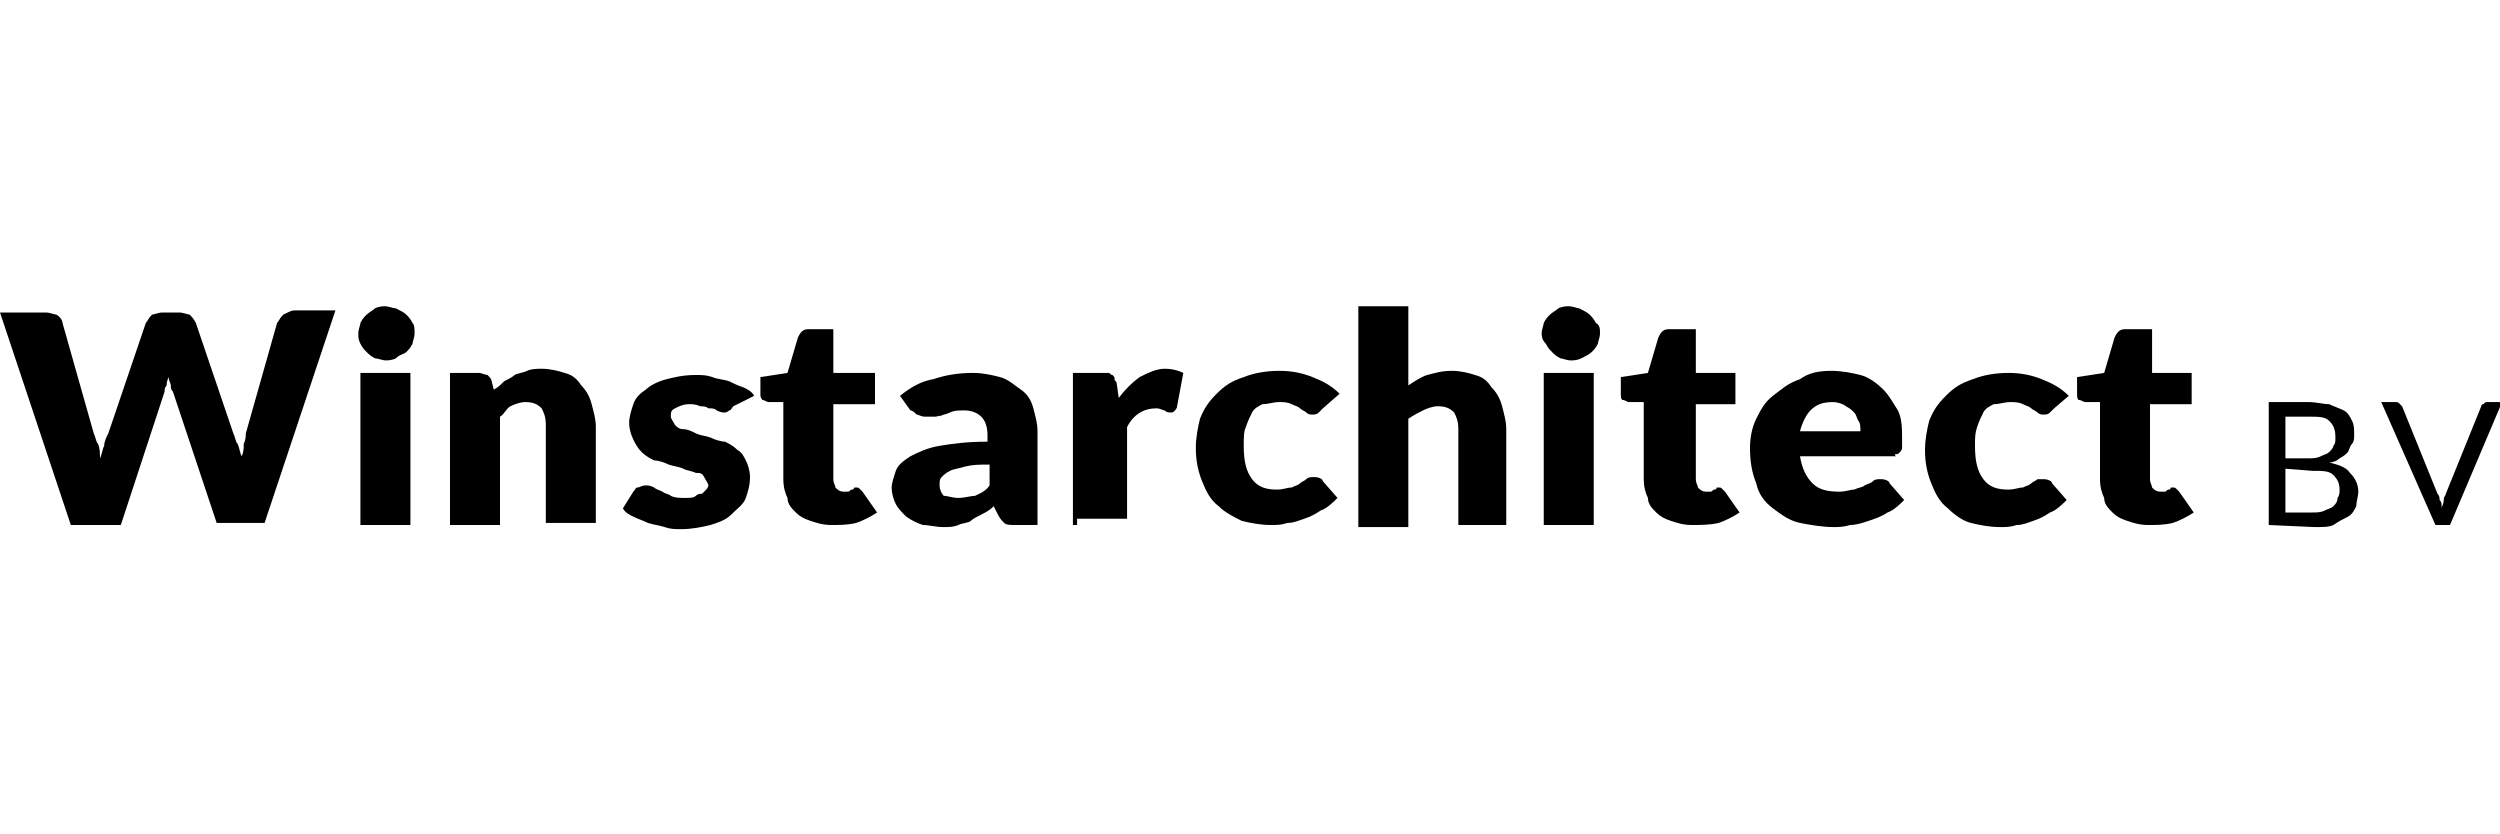
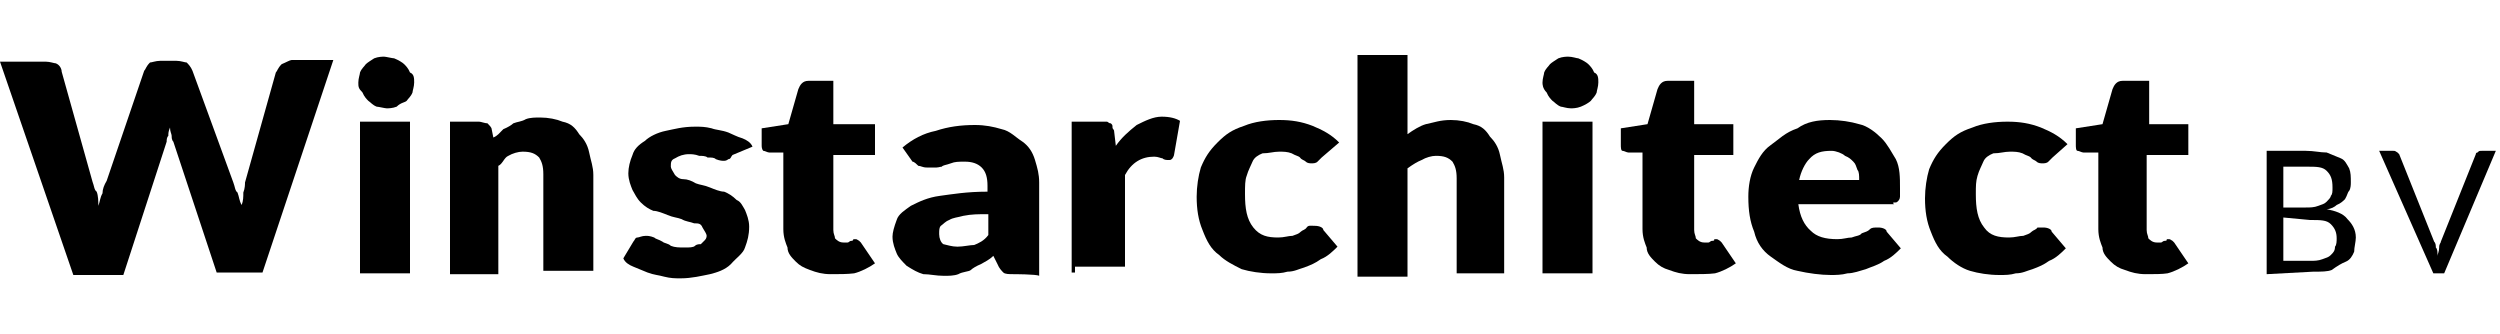
- <svg xmlns="http://www.w3.org/2000/svg" version="1.1" id="Layer_1" x="0px" y="0px" viewBox="0 0 120 40" style="enable-background:new 0 0 120 40;" xml:space="preserve">
+ <svg xmlns="http://www.w3.org/2000/svg" version="1.1" id="Layer_1" x="0px" y="0px" viewBox="0 0 300 40" style="enable-background:new 0 0 300 40;" xml:space="preserve">
  <g>
    <g>
      <g>
-         <path d="M0,15h2.2c0.2,0,0.4,0.1,0.5,0.1C2.9,15.2,3,15.4,3,15.5l1.5,5.3c0.1,0.2,0.1,0.4,0.2,0.5c0.1,0.2,0.1,0.5,0.1,0.7     c0.1-0.2,0.1-0.4,0.2-0.6C5,21.2,5.1,21,5.2,20.8L7,15.5c0.1-0.1,0.1-0.2,0.3-0.4C7.4,15.1,7.6,15,7.8,15h0.8     c0.2,0,0.4,0.1,0.5,0.1c0.1,0.1,0.2,0.2,0.3,0.4l1.8,5.3c0.1,0.2,0.1,0.4,0.2,0.5c0.1,0.2,0.1,0.4,0.2,0.6     c0.1-0.2,0.1-0.4,0.1-0.6c0.1-0.2,0.1-0.4,0.1-0.5l1.5-5.3c0.1-0.1,0.1-0.2,0.3-0.4c0.2-0.1,0.4-0.2,0.5-0.2h2l-3.4,10.2h-2.3     l-2.1-6.3c-0.1-0.1-0.1-0.2-0.1-0.3s-0.1-0.2-0.1-0.4C8,18.3,8,18.4,8,18.5c-0.1,0.1-0.1,0.2-0.1,0.3l-2.1,6.4H3.4L0,15z" />
-         <path d="M19.9,16c0,0.2-0.1,0.4-0.1,0.5c-0.1,0.2-0.2,0.3-0.3,0.4C19.4,17,19.2,17,19,17.2c-0.2,0.1-0.4,0.1-0.5,0.1     s-0.4-0.1-0.5-0.1c-0.2-0.1-0.3-0.2-0.4-0.3c-0.1-0.1-0.2-0.2-0.3-0.4c-0.1-0.2-0.1-0.3-0.1-0.5c0-0.2,0.1-0.4,0.1-0.5     c0.1-0.2,0.2-0.3,0.3-0.4s0.3-0.2,0.4-0.3c0.2-0.1,0.4-0.1,0.5-0.1s0.4,0.1,0.5,0.1c0.2,0.1,0.4,0.2,0.5,0.3s0.2,0.2,0.3,0.4     C19.9,15.6,19.9,15.8,19.9,16z M19.7,17.9v7.3h-2.4v-7.3H19.7z" />
-         <path d="M21.6,25.2v-7.3H23c0.1,0,0.3,0.1,0.4,0.1c0.1,0.1,0.2,0.2,0.2,0.3l0.1,0.4c0.2-0.1,0.3-0.2,0.5-0.4     c0.2-0.1,0.4-0.2,0.5-0.3c0.2-0.1,0.4-0.1,0.6-0.2c0.2-0.1,0.5-0.1,0.7-0.1c0.4,0,0.8,0.1,1.1,0.2c0.4,0.1,0.6,0.3,0.8,0.6     c0.2,0.2,0.4,0.5,0.5,0.9c0.1,0.4,0.2,0.7,0.2,1.1v4.6h-2.4v-4.7c0-0.4-0.1-0.6-0.2-0.8c-0.2-0.2-0.4-0.3-0.8-0.3     c-0.2,0-0.5,0.1-0.7,0.2S24.2,19.9,24,20v5.2H21.6z" />
-         <path d="M35.2,19.5c-0.1,0.1-0.1,0.2-0.2,0.2c-0.1,0.1-0.2,0.1-0.2,0.1c-0.1,0-0.2,0-0.4-0.1c-0.1-0.1-0.2-0.1-0.4-0.1     c-0.1-0.1-0.3-0.1-0.4-0.1c-0.2-0.1-0.4-0.1-0.5-0.1c-0.3,0-0.5,0.1-0.7,0.2c-0.2,0.1-0.2,0.2-0.2,0.4c0,0.1,0.1,0.2,0.2,0.4     c0.1,0.1,0.2,0.2,0.4,0.2s0.4,0.1,0.6,0.2c0.2,0.1,0.4,0.1,0.7,0.2c0.2,0.1,0.5,0.2,0.7,0.2c0.2,0.1,0.4,0.2,0.6,0.4     c0.2,0.1,0.3,0.3,0.4,0.5c0.1,0.2,0.2,0.5,0.2,0.8c0,0.4-0.1,0.7-0.2,1c-0.1,0.3-0.4,0.5-0.7,0.8s-0.7,0.4-1,0.5     c-0.4,0.1-0.9,0.2-1.4,0.2c-0.3,0-0.5,0-0.8-0.1c-0.3-0.1-0.5-0.1-0.8-0.2c-0.2-0.1-0.5-0.2-0.7-0.3c-0.2-0.1-0.4-0.2-0.5-0.4     l0.5-0.8c0.1-0.1,0.1-0.2,0.2-0.2s0.2-0.1,0.4-0.1c0.1,0,0.2,0,0.4,0.1c0.1,0.1,0.2,0.1,0.4,0.2c0.1,0.1,0.3,0.1,0.4,0.2     c0.2,0.1,0.4,0.1,0.7,0.1c0.2,0,0.4,0,0.5-0.1s0.2-0.1,0.3-0.1c0.1-0.1,0.1-0.1,0.2-0.2c0.1-0.1,0.1-0.2,0.1-0.2     c0-0.1-0.1-0.2-0.2-0.4s-0.2-0.2-0.4-0.2c-0.2-0.1-0.4-0.1-0.6-0.2s-0.4-0.1-0.7-0.2c-0.2-0.1-0.5-0.2-0.7-0.2     c-0.2-0.1-0.4-0.2-0.6-0.4c-0.2-0.2-0.3-0.4-0.4-0.6s-0.2-0.5-0.2-0.8s0.1-0.6,0.2-0.9s0.3-0.5,0.6-0.7c0.2-0.2,0.6-0.4,1-0.5     c0.4-0.1,0.8-0.2,1.4-0.2c0.3,0,0.5,0,0.8,0.1c0.2,0.1,0.5,0.1,0.8,0.2c0.2,0.1,0.4,0.2,0.7,0.3c0.2,0.1,0.4,0.2,0.5,0.4     L35.2,19.5z" />
-         <path d="M39.9,25.2c-0.4,0-0.7-0.1-1-0.2c-0.3-0.1-0.5-0.2-0.7-0.4c-0.2-0.2-0.4-0.4-0.4-0.7c-0.1-0.2-0.2-0.5-0.2-0.9v-3.7h-0.7     c-0.1,0-0.2-0.1-0.3-0.1c-0.1-0.1-0.1-0.2-0.1-0.3v-0.8l1.3-0.2l0.5-1.7c0.1-0.2,0.2-0.4,0.5-0.4H40v2.1H42v1.5H40V23     c0,0.2,0.1,0.3,0.1,0.4c0.1,0.1,0.2,0.2,0.4,0.2c0.1,0,0.2,0,0.2,0c0.1,0,0.1-0.1,0.2-0.1c0.1,0,0.1-0.1,0.1-0.1     c0.1,0,0.1,0,0.1,0c0.1,0,0.1,0,0.2,0.1c0.1,0.1,0.1,0.1,0.1,0.1l0.7,1c-0.3,0.2-0.7,0.4-1,0.5C40.7,25.2,40.3,25.2,39.9,25.2z" />
-         <path d="M48.7,25.2c-0.2,0-0.4,0-0.5-0.1c-0.1-0.1-0.2-0.2-0.3-0.4l-0.2-0.4c-0.2,0.2-0.4,0.3-0.6,0.4c-0.2,0.1-0.4,0.2-0.5,0.3     s-0.4,0.1-0.6,0.2c-0.2,0.1-0.5,0.1-0.7,0.1c-0.4,0-0.7-0.1-1-0.1c-0.3-0.1-0.5-0.2-0.8-0.4c-0.2-0.2-0.4-0.4-0.5-0.6     c-0.1-0.2-0.2-0.5-0.2-0.8c0-0.2,0.1-0.5,0.2-0.8c0.1-0.3,0.4-0.5,0.7-0.7c0.4-0.2,0.8-0.4,1.4-0.5c0.6-0.1,1.3-0.2,2.3-0.2v-0.3     c0-0.4-0.1-0.7-0.3-0.9c-0.2-0.2-0.5-0.3-0.8-0.3c-0.3,0-0.5,0-0.7,0.1c-0.2,0.1-0.4,0.1-0.5,0.2C45.2,19.9,45,20,44.9,20     C44.7,20,44.5,20,44.4,20c-0.2,0-0.3-0.1-0.4-0.1c-0.1-0.1-0.2-0.2-0.3-0.2L43.2,19c0.5-0.4,1-0.7,1.6-0.8     c0.6-0.2,1.2-0.3,1.9-0.3c0.5,0,0.9,0.1,1.3,0.2c0.4,0.1,0.7,0.4,1,0.6s0.5,0.5,0.6,0.9c0.1,0.4,0.2,0.7,0.2,1.1v4.5     C49.8,25.2,48.7,25.2,48.7,25.2z M46,23.9c0.3,0,0.6-0.1,0.8-0.1c0.2-0.1,0.5-0.2,0.7-0.5v-1c-0.5,0-0.8,0-1.2,0.1     c-0.3,0.1-0.5,0.1-0.7,0.2c-0.2,0.1-0.3,0.2-0.4,0.3c-0.1,0.1-0.1,0.2-0.1,0.4c0,0.2,0.1,0.4,0.2,0.5     C45.5,23.8,45.7,23.9,46,23.9z" />
-         <path d="M51.5,25.2v-7.3h1.4c0.1,0,0.2,0,0.3,0s0.1,0.1,0.2,0.1c0.1,0.1,0.1,0.1,0.1,0.2c0,0.1,0.1,0.1,0.1,0.2l0.1,0.7     c0.3-0.4,0.6-0.7,1-1c0.4-0.2,0.8-0.4,1.2-0.4c0.4,0,0.7,0.1,0.9,0.2l-0.3,1.6c0,0.1-0.1,0.2-0.1,0.2c-0.1,0.1-0.1,0.1-0.2,0.1     c-0.1,0-0.2,0-0.3-0.1c-0.1,0-0.2-0.1-0.4-0.1c-0.6,0-1.1,0.3-1.4,0.9v4.4h-2.4V25.2z" />
-         <path d="M63.5,19.6c-0.1,0.1-0.1,0.1-0.2,0.2c-0.1,0.1-0.2,0.1-0.3,0.1c-0.1,0-0.2,0-0.3-0.1c-0.1-0.1-0.2-0.1-0.3-0.2     c-0.1-0.1-0.2-0.1-0.4-0.2c-0.2-0.1-0.4-0.1-0.6-0.1c-0.3,0-0.5,0.1-0.8,0.1c-0.2,0.1-0.4,0.2-0.5,0.4c-0.1,0.2-0.2,0.4-0.3,0.7     c-0.1,0.2-0.1,0.5-0.1,0.9c0,0.7,0.1,1.2,0.4,1.6c0.3,0.4,0.7,0.5,1.2,0.5c0.3,0,0.5-0.1,0.7-0.1c0.2-0.1,0.3-0.1,0.4-0.2     c0.1-0.1,0.2-0.1,0.3-0.2c0.1-0.1,0.2-0.1,0.4-0.1c0.2,0,0.4,0.1,0.4,0.2l0.7,0.8c-0.2,0.2-0.5,0.5-0.8,0.6     c-0.3,0.2-0.5,0.3-0.8,0.4c-0.3,0.1-0.5,0.2-0.8,0.2c-0.3,0.1-0.5,0.1-0.8,0.1c-0.5,0-1-0.1-1.4-0.2c-0.4-0.2-0.8-0.4-1.1-0.7     c-0.4-0.3-0.6-0.7-0.8-1.2c-0.2-0.5-0.3-1-0.3-1.6c0-0.5,0.1-1,0.2-1.4c0.2-0.5,0.4-0.8,0.8-1.2c0.4-0.4,0.7-0.6,1.3-0.8     c0.5-0.2,1.1-0.3,1.7-0.3c0.6,0,1.1,0.1,1.6,0.3c0.5,0.2,0.9,0.4,1.3,0.8L63.5,19.6z" />
-         <path d="M65.2,25.2V14.7h2.4v3.8c0.3-0.2,0.6-0.4,0.9-0.5c0.4-0.1,0.7-0.2,1.2-0.2c0.4,0,0.8,0.1,1.1,0.2     c0.4,0.1,0.6,0.3,0.8,0.6c0.2,0.2,0.4,0.5,0.5,0.9c0.1,0.4,0.2,0.7,0.2,1.1v4.6H70v-4.6c0-0.4-0.1-0.6-0.2-0.8     c-0.2-0.2-0.4-0.3-0.8-0.3c-0.2,0-0.5,0.1-0.7,0.2s-0.4,0.2-0.7,0.4v5.2H65.2z" />
-         <path d="M76.8,16c0,0.2-0.1,0.4-0.1,0.5c-0.1,0.2-0.2,0.3-0.3,0.4c-0.1,0.1-0.3,0.2-0.5,0.3c-0.2,0.1-0.4,0.1-0.5,0.1     c-0.2,0-0.4-0.1-0.5-0.1c-0.2-0.1-0.3-0.2-0.4-0.3c-0.1-0.1-0.2-0.2-0.3-0.4C74,16.3,74,16.1,74,16c0-0.2,0.1-0.4,0.1-0.5     c0.1-0.2,0.2-0.3,0.3-0.4s0.3-0.2,0.4-0.3c0.2-0.1,0.4-0.1,0.5-0.1c0.2,0,0.4,0.1,0.5,0.1c0.2,0.1,0.4,0.2,0.5,0.3     c0.1,0.1,0.2,0.2,0.3,0.4C76.8,15.6,76.8,15.8,76.8,16z M76.5,17.9v7.3h-2.4v-7.3H76.5z" />
-         <path d="M81.2,25.2c-0.4,0-0.7-0.1-1-0.2c-0.3-0.1-0.5-0.2-0.7-0.4c-0.2-0.2-0.4-0.4-0.4-0.7c-0.1-0.2-0.2-0.5-0.2-0.9v-3.7h-0.7     c-0.1,0-0.2-0.1-0.3-0.1s-0.1-0.2-0.1-0.3v-0.8l1.3-0.2l0.5-1.7c0.1-0.2,0.2-0.4,0.5-0.4h1.3v2.1h1.9v1.5h-1.9V23     c0,0.2,0.1,0.3,0.1,0.4c0.1,0.1,0.2,0.2,0.4,0.2c0.1,0,0.2,0,0.2,0c0.1,0,0.1-0.1,0.2-0.1s0.1-0.1,0.1-0.1c0.1,0,0.1,0,0.1,0     c0.1,0,0.1,0,0.2,0.1s0.1,0.1,0.1,0.1l0.7,1c-0.3,0.2-0.7,0.4-1,0.5C82.1,25.2,81.6,25.2,81.2,25.2z" />
-         <path d="M87.9,17.8c0.5,0,1,0.1,1.4,0.2c0.4,0.1,0.8,0.4,1.1,0.7s0.5,0.7,0.7,1c0.2,0.4,0.2,0.9,0.2,1.4c0,0.2,0,0.3,0,0.4     s-0.1,0.2-0.1,0.2c-0.1,0.1-0.1,0.1-0.2,0.1S91,21.9,91,21.9h-4.6c0.1,0.6,0.3,1,0.6,1.3c0.3,0.3,0.7,0.4,1.3,0.4     c0.3,0,0.5-0.1,0.7-0.1c0.2-0.1,0.4-0.1,0.5-0.2c0.2-0.1,0.3-0.1,0.4-0.2c0.1-0.1,0.2-0.1,0.4-0.1s0.4,0.1,0.4,0.2l0.7,0.8     c-0.2,0.2-0.5,0.5-0.8,0.6c-0.3,0.2-0.6,0.3-0.9,0.4c-0.3,0.1-0.6,0.2-0.9,0.2c-0.3,0.1-0.6,0.1-0.8,0.1c-0.5,0-1.1-0.1-1.6-0.2     s-0.9-0.4-1.3-0.7c-0.4-0.3-0.7-0.7-0.8-1.2c-0.2-0.5-0.3-1-0.3-1.7c0-0.5,0.1-1,0.3-1.4c0.2-0.4,0.4-0.8,0.8-1.1     c0.4-0.3,0.7-0.6,1.3-0.8C86.8,17.9,87.3,17.8,87.9,17.8z M88,19.3c-0.5,0-0.8,0.1-1.1,0.4c-0.2,0.2-0.4,0.6-0.5,1h2.9     c0-0.2,0-0.4-0.1-0.5c-0.1-0.2-0.1-0.3-0.2-0.4c-0.1-0.1-0.2-0.2-0.4-0.3C88.5,19.4,88.2,19.3,88,19.3z" />
-         <path d="M98.6,19.6c-0.1,0.1-0.1,0.1-0.2,0.2c-0.1,0.1-0.2,0.1-0.3,0.1c-0.1,0-0.2,0-0.3-0.1c-0.1-0.1-0.2-0.1-0.3-0.2     c-0.1-0.1-0.2-0.1-0.4-0.2c-0.2-0.1-0.4-0.1-0.6-0.1c-0.3,0-0.5,0.1-0.8,0.1c-0.2,0.1-0.4,0.2-0.5,0.4c-0.1,0.2-0.2,0.4-0.3,0.7     s-0.1,0.5-0.1,0.9c0,0.7,0.1,1.2,0.4,1.6c0.3,0.4,0.7,0.5,1.2,0.5c0.3,0,0.5-0.1,0.7-0.1c0.2-0.1,0.3-0.1,0.4-0.2     c0.1-0.1,0.2-0.1,0.3-0.2C97.9,23,98,23,98.1,23c0.2,0,0.4,0.1,0.4,0.2l0.7,0.8c-0.2,0.2-0.5,0.5-0.8,0.6     c-0.3,0.2-0.5,0.3-0.8,0.4c-0.3,0.1-0.5,0.2-0.8,0.2c-0.3,0.1-0.5,0.1-0.8,0.1c-0.5,0-1-0.1-1.4-0.2s-0.8-0.4-1.1-0.7     c-0.4-0.3-0.6-0.7-0.8-1.2c-0.2-0.5-0.3-1-0.3-1.6c0-0.5,0.1-1,0.2-1.4c0.2-0.5,0.4-0.8,0.8-1.2s0.7-0.6,1.3-0.8     c0.5-0.2,1.1-0.3,1.7-0.3c0.6,0,1.1,0.1,1.6,0.3s0.9,0.4,1.3,0.8L98.6,19.6z" />
-         <path d="M103.1,25.2c-0.4,0-0.7-0.1-1-0.2s-0.5-0.2-0.7-0.4c-0.2-0.2-0.4-0.4-0.4-0.7c-0.1-0.2-0.2-0.5-0.2-0.9v-3.7h-0.7     c-0.1,0-0.2-0.1-0.3-0.1s-0.1-0.2-0.1-0.3v-0.8l1.3-0.2l0.5-1.7c0.1-0.2,0.2-0.4,0.5-0.4h1.3v2.1h1.9v1.5h-2V23     c0,0.2,0.1,0.3,0.1,0.4c0.1,0.1,0.2,0.2,0.4,0.2c0.1,0,0.2,0,0.2,0c0.1,0,0.1-0.1,0.2-0.1s0.1-0.1,0.1-0.1c0.1,0,0.1,0,0.1,0     c0.1,0,0.1,0,0.2,0.1s0.1,0.1,0.1,0.1l0.7,1c-0.3,0.2-0.7,0.4-1,0.5C103.9,25.2,103.5,25.2,103.1,25.2z" />
+         <path d="M0,7.4h5.5c0.5,0,1,0.2,1.2,0.2c0.5,0.2,0.7,0.7,0.7,1l3.7,13.2c0.2,0.5,0.2,1,0.5,1.2c0.2,0.5,0.2,1.2,0.2,1.7     c0.2-0.5,0.2-1,0.5-1.5c0-0.5,0.2-1,0.5-1.5l4.5-13.2c0.2-0.2,0.2-0.5,0.7-1c0.2,0,0.7-0.2,1.2-0.2h2c0.5,0,1,0.2,1.2,0.2     c0.2,0.2,0.5,0.5,0.7,1L28,21.9c0.2,0.5,0.2,1,0.5,1.2c0.2,0.5,0.2,1,0.5,1.5c0.2-0.5,0.2-1,0.2-1.5c0.2-0.5,0.2-1,0.2-1.2     l3.7-13.2c0.2-0.2,0.2-0.5,0.7-1c0.5-0.2,1-0.5,1.2-0.5h5l-8.5,25.5H26l-5.2-15.7c-0.2-0.2-0.2-0.5-0.2-0.7c0-0.2-0.2-0.5-0.2-1     c-0.2,0.5-0.2,0.7-0.2,1c-0.2,0.2-0.2,0.5-0.2,0.7l-5.2,16h-6L0,7.4z" />
+         <path d="M49.7,9.9c0,0.5-0.2,1-0.2,1.2c-0.2,0.5-0.5,0.7-0.7,1c-0.2,0.2-0.7,0.2-1.2,0.7c-0.5,0.2-1,0.2-1.2,0.2     c-0.2,0-1-0.2-1.2-0.2c-0.5-0.2-0.7-0.5-1-0.7c-0.2-0.2-0.5-0.5-0.7-1C43,10.6,43,10.4,43,9.9c0-0.5,0.2-1,0.2-1.2     c0.2-0.5,0.5-0.7,0.7-1c0.2-0.2,0.7-0.5,1-0.7c0.5-0.2,1-0.2,1.2-0.2c0.2,0,1,0.2,1.2,0.2c0.5,0.2,1,0.5,1.2,0.7     c0.2,0.2,0.5,0.5,0.7,1C49.7,8.9,49.7,9.4,49.7,9.9z M49.2,14.6v18.2h-6V14.6C43.2,14.6,49.2,14.6,49.2,14.6z" />
+         <path d="M54,32.9V14.6h3.5c0.2,0,0.7,0.2,1,0.2c0.2,0.2,0.5,0.5,0.5,0.7l0.2,1c0.5-0.2,0.7-0.5,1.2-1c0.5-0.2,1-0.5,1.2-0.7     c0.5-0.2,1-0.2,1.5-0.5c0.5-0.2,1.2-0.2,1.7-0.2c1,0,2,0.2,2.7,0.5c1,0.2,1.5,0.7,2,1.5c0.5,0.5,1,1.2,1.2,2.2s0.5,1.7,0.5,2.7     v11.5h-6V20.9c0-1-0.2-1.5-0.5-2c-0.5-0.5-1-0.7-2-0.7c-0.5,0-1.2,0.2-1.7,0.5c-0.5,0.2-0.7,1-1.2,1.2v13H54z" />
+         <path d="M87.9,18.6c-0.2,0.2-0.2,0.5-0.5,0.5c-0.2,0.2-0.5,0.2-0.5,0.2c-0.2,0-0.5,0-1-0.2c-0.2-0.2-0.5-0.2-1-0.2     c-0.2-0.2-0.7-0.2-1-0.2c-0.5-0.2-1-0.2-1.2-0.2c-0.7,0-1.2,0.2-1.7,0.5c-0.5,0.2-0.5,0.5-0.5,1c0,0.2,0.2,0.5,0.5,1     c0.2,0.2,0.5,0.5,1,0.5c0.5,0,1,0.2,1.5,0.5c0.5,0.2,1,0.2,1.7,0.5c0.5,0.2,1.2,0.5,1.7,0.5c0.5,0.2,1,0.5,1.5,1     c0.5,0.2,0.7,0.7,1,1.2c0.2,0.5,0.5,1.2,0.5,2c0,1-0.2,1.7-0.5,2.5c-0.2,0.7-1,1.2-1.7,2c-0.7,0.7-1.7,1-2.5,1.2     c-1,0.2-2.2,0.5-3.5,0.5c-0.7,0-1.2,0-2-0.2c-0.7-0.2-1.2-0.2-2-0.5c-0.5-0.2-1.2-0.5-1.7-0.7c-0.5-0.2-1-0.5-1.2-1l1.2-2     c0.2-0.2,0.2-0.5,0.5-0.5c0.2,0,0.5-0.2,1-0.2c0.2,0,0.5,0,1,0.2c0.2,0.2,0.5,0.2,1,0.5c0.2,0.2,0.7,0.2,1,0.5     c0.5,0.2,1,0.2,1.7,0.2c0.5,0,1,0,1.2-0.2c0.2-0.2,0.5-0.2,0.7-0.2c0.2-0.2,0.2-0.2,0.5-0.5c0.2-0.2,0.2-0.5,0.2-0.5     c0-0.2-0.2-0.5-0.5-1c-0.2-0.5-0.5-0.5-1-0.5c-0.5-0.2-1-0.2-1.5-0.5c-0.5-0.2-1-0.2-1.7-0.5c-0.5-0.2-1.2-0.5-1.7-0.5     c-0.5-0.2-1-0.5-1.5-1c-0.5-0.5-0.7-1-1-1.5c-0.2-0.5-0.5-1.2-0.5-2c0-0.7,0.2-1.5,0.5-2.2c0.2-0.7,0.7-1.2,1.5-1.7     c0.5-0.5,1.5-1,2.5-1.2c1-0.2,2-0.5,3.5-0.5c0.7,0,1.2,0,2,0.2c0.5,0.2,1.2,0.2,2,0.5c0.5,0.2,1,0.5,1.7,0.7c0.5,0.2,1,0.5,1.2,1     L87.9,18.6z" />
+         <path d="M99.7,32.9c-1,0-1.7-0.2-2.5-0.5s-1.2-0.5-1.7-1c-0.5-0.5-1-1-1-1.7c-0.2-0.5-0.5-1.2-0.5-2.2v-9.2h-1.7     c-0.2,0-0.5-0.2-0.7-0.2c-0.2-0.2-0.2-0.5-0.2-0.7v-2l3.2-0.5l1.2-4.2c0.2-0.5,0.5-1,1.2-1h3v5.2h5v3.7h-5v9c0,0.5,0.2,0.7,0.2,1     c0.2,0.2,0.5,0.5,1,0.5c0.2,0,0.5,0,0.5,0c0.2,0,0.2-0.2,0.5-0.2c0.2,0,0.2-0.2,0.2-0.2c0.2,0,0.2,0,0.2,0c0.2,0,0.2,0,0.5,0.2     c0.2,0.2,0.2,0.2,0.2,0.2l1.7,2.5c-0.7,0.5-1.7,1-2.5,1.2C101.7,32.9,100.7,32.9,99.7,32.9z" />
+         <path d="M121.6,32.9c-0.5,0-1,0-1.2-0.2c-0.2-0.2-0.5-0.5-0.7-1l-0.5-1c-0.5,0.5-1,0.7-1.5,1c-0.5,0.2-1,0.5-1.2,0.7     c-0.2,0.2-1,0.2-1.5,0.5c-0.5,0.2-1.2,0.2-1.7,0.2c-1,0-1.7-0.2-2.5-0.2c-0.7-0.2-1.2-0.5-2-1c-0.5-0.5-1-1-1.2-1.5     s-0.5-1.2-0.5-2c0-0.5,0.2-1.2,0.5-2c0.2-0.7,1-1.2,1.7-1.7c1-0.5,2-1,3.5-1.2c1.5-0.2,3.2-0.5,5.7-0.5v-0.7c0-1-0.2-1.7-0.7-2.2     c-0.5-0.5-1.2-0.7-2-0.7s-1.2,0-1.7,0.2c-0.5,0.2-1,0.2-1.2,0.5c0.2-0.2-0.2,0-0.5,0c-0.5,0-1,0-1.2,0c-0.5,0-0.7-0.2-1-0.2     c-0.2-0.2-0.5-0.5-0.7-0.5l-1.2-1.7c1.2-1,2.5-1.7,4-2c1.5-0.5,3-0.7,4.7-0.7c1.2,0,2.2,0.2,3.2,0.5c1,0.2,1.7,1,2.5,1.5     c0.7,0.5,1.2,1.2,1.5,2.2s0.5,1.7,0.5,2.7v11.2C124.4,32.9,121.6,32.9,121.6,32.9z M114.9,29.6c0.7,0,1.5-0.2,2-0.2     c0.5-0.2,1.2-0.5,1.7-1.2v-2.5c-1.2,0-2,0-3,0.2c-0.7,0.2-1.2,0.2-1.7,0.5c-0.5,0.2-0.7,0.5-1,0.7c-0.2,0.2-0.2,0.5-0.2,1     c0,0.5,0.2,1,0.5,1.2C113.7,29.4,114.2,29.6,114.9,29.6z" />
+         <path d="M128.6,32.9V14.6h3.5c0.2,0,0.5,0,0.7,0s0.2,0.2,0.5,0.2c0.2,0.2,0.2,0.2,0.2,0.5c0,0.2,0.2,0.2,0.2,0.5l0.2,1.7     c0.7-1,1.5-1.7,2.5-2.5c1-0.5,2-1,3-1c1,0,1.7,0.2,2.2,0.5l-0.7,4c0,0.2-0.2,0.5-0.2,0.5c-0.2,0.2-0.2,0.2-0.5,0.2     c-0.2,0-0.5,0-0.7-0.2c-0.2,0-0.5-0.2-1-0.2c-1.5,0-2.7,0.7-3.5,2.2v11h-6v0.7H128.6z" />
+         <path d="M158.6,18.9c-0.2,0.2-0.2,0.2-0.5,0.5c-0.2,0.2-0.5,0.2-0.7,0.2s-0.5,0-0.7-0.2c-0.2-0.2-0.5-0.2-0.7-0.5     c-0.2-0.2-0.5-0.2-1-0.5c-0.5-0.2-1-0.2-1.5-0.2c-0.7,0-1.2,0.2-2,0.2c-0.5,0.2-1,0.5-1.2,1c-0.2,0.5-0.5,1-0.7,1.7     c-0.2,0.5-0.2,1.2-0.2,2.2c0,1.7,0.2,3,1,4s1.7,1.2,3,1.2c0.7,0,1.2-0.2,1.7-0.2c0.5-0.2,0.7-0.2,1-0.5c0.2-0.2,0.5-0.2,0.7-0.5     s0.5-0.2,1-0.2c0.5,0,1,0.2,1,0.5l1.7,2c-0.5,0.5-1.2,1.2-2,1.5c-0.7,0.5-1.2,0.7-2,1c-0.7,0.2-1.2,0.5-2,0.5     c-0.7,0.2-1.2,0.2-2,0.2c-1.2,0-2.5-0.2-3.5-0.5c-1-0.5-2-1-2.7-1.7c-1-0.7-1.5-1.7-2-3c-0.5-1.2-0.7-2.5-0.7-4     c0-1.2,0.2-2.5,0.5-3.5c0.5-1.2,1-2,2-3c1-1,1.7-1.5,3.2-2c1.2-0.5,2.7-0.7,4.2-0.7c1.5,0,2.7,0.2,4,0.7c1.2,0.5,2.2,1,3.2,2     L158.6,18.9z" />
+         <path d="M162.9,32.9V6.6h6v9.5c0.7-0.5,1.5-1,2.2-1.2c1-0.2,1.7-0.5,3-0.5c1,0,2,0.2,2.7,0.5c1,0.2,1.5,0.7,2,1.5     c0.5,0.5,1,1.2,1.2,2.2s0.5,1.7,0.5,2.7v11.5h-5.7V21.4c0-1-0.2-1.5-0.5-2c-0.5-0.5-1-0.7-2-0.7c-0.5,0-1.2,0.2-1.7,0.5     c-0.5,0.2-1,0.5-1.7,1v13h-6V32.9z" />
+         <path d="M191.8,9.9c0,0.5-0.2,1-0.2,1.2c-0.2,0.5-0.5,0.7-0.7,1c-0.2,0.2-0.7,0.5-1.2,0.7c-0.5,0.2-1,0.2-1.2,0.2     c-0.5,0-1-0.2-1.2-0.2c-0.5-0.2-0.7-0.5-1-0.7c-0.2-0.2-0.5-0.5-0.7-1c-0.5-0.5-0.5-1-0.5-1.2c0-0.5,0.2-1,0.2-1.2     c0.2-0.5,0.5-0.7,0.7-1c0.2-0.2,0.7-0.5,1-0.7c0.5-0.2,1-0.2,1.2-0.2c0.5,0,1,0.2,1.2,0.2c0.5,0.2,1,0.5,1.2,0.7     c0.2,0.2,0.5,0.5,0.7,1C191.8,8.9,191.8,9.4,191.8,9.9z M191.1,14.6v18.2h-6V14.6C185.1,14.6,191.1,14.6,191.1,14.6z" />
+         <path d="M202.8,32.9c-1,0-1.7-0.2-2.5-0.5c-0.7-0.2-1.2-0.5-1.7-1c-0.5-0.5-1-1-1-1.7c-0.2-0.5-0.5-1.2-0.5-2.2v-9.2h-1.7     c-0.2,0-0.5-0.2-0.7-0.2c-0.2,0-0.2-0.5-0.2-0.7v-2l3.2-0.5l1.2-4.2c0.2-0.5,0.5-1,1.2-1h3.2v5.2h4.7v3.7h-4.7v9     c0,0.5,0.2,0.7,0.2,1c0.2,0.2,0.5,0.5,1,0.5c0.2,0,0.5,0,0.5,0c0.2,0,0.2-0.2,0.5-0.2s0.2-0.2,0.2-0.2c0.2,0,0.2,0,0.2,0     c0.2,0,0.2,0,0.5,0.2c0.2,0.2,0.2,0.2,0.2,0.2l1.7,2.5c-0.7,0.5-1.7,1-2.5,1.2C205.1,32.9,203.8,32.9,202.8,32.9z" />
+         <path d="M219.6,14.4c1.2,0,2.5,0.2,3.5,0.5c1,0.2,2,1,2.7,1.7s1.2,1.7,1.7,2.5c0.5,1,0.5,2.2,0.5,3.5c0,0.5,0,0.7,0,1     s-0.2,0.5-0.2,0.5c-0.2,0.2-0.2,0.2-0.5,0.2s0,0.2,0,0.2h-11.5c0.2,1.5,0.7,2.5,1.5,3.2c0.7,0.7,1.7,1,3.2,1     c0.7,0,1.2-0.2,1.7-0.2c0.5-0.2,1-0.2,1.2-0.5c0.5-0.2,0.7-0.2,1-0.5c0.2-0.2,0.5-0.2,1-0.2c0.5,0,1,0.2,1,0.5l1.7,2     c-0.5,0.5-1.2,1.2-2,1.5c-0.7,0.5-1.5,0.7-2.2,1c-0.7,0.2-1.5,0.5-2.2,0.5c-0.7,0.2-1.5,0.2-2,0.2c-1.2,0-2.7-0.2-4-0.5     c-1.2-0.2-2.2-1-3.2-1.7c-1-0.7-1.7-1.7-2-3c-0.5-1.2-0.7-2.5-0.7-4.2c0-1.2,0.2-2.5,0.7-3.5c0.5-1,1-2,2-2.7     c1-0.7,1.7-1.5,3.2-2C216.8,14.6,218.1,14.4,219.6,14.4z M219.8,18.1c-1.2,0-2,0.2-2.7,1c-0.5,0.5-1,1.5-1.2,2.5h7.2     c0-0.5,0-1-0.2-1.2c-0.2-0.5-0.2-0.7-0.5-1s-0.5-0.5-1-0.7C221.1,18.4,220.3,18.1,219.8,18.1z" />
+         <path d="M246.3,18.9c-0.2,0.2-0.2,0.2-0.5,0.5c-0.2,0.2-0.5,0.2-0.7,0.2c-0.2,0-0.5,0-0.7-0.2c-0.2-0.2-0.5-0.2-0.7-0.5     c-0.2-0.2-0.5-0.2-1-0.5c-0.5-0.2-1-0.2-1.5-0.2c-0.7,0-1.2,0.2-2,0.2c-0.5,0.2-1,0.5-1.2,1c-0.2,0.5-0.5,1-0.7,1.7     c-0.2,0.7-0.2,1.2-0.2,2.2c0,1.7,0.2,3,1,4c0.7,1,1.7,1.2,3,1.2c0.7,0,1.2-0.2,1.7-0.2c0.5-0.2,0.7-0.2,1-0.5     c0.2-0.2,0.5-0.2,0.7-0.5c0.2,0,0.5,0,0.7,0c0.5,0,1,0.2,1,0.5l1.7,2c-0.5,0.5-1.2,1.2-2,1.5c-0.7,0.5-1.2,0.7-2,1     c-0.7,0.2-1.2,0.5-2,0.5c-0.7,0.2-1.2,0.2-2,0.2c-1.2,0-2.5-0.2-3.5-0.5s-2-1-2.7-1.7c-1-0.7-1.5-1.7-2-3c-0.5-1.2-0.7-2.5-0.7-4     c0-1.2,0.2-2.5,0.5-3.5c0.5-1.2,1-2,2-3c1-1,1.7-1.5,3.2-2c1.2-0.5,2.7-0.7,4.2-0.7s2.7,0.2,4,0.7c1.2,0.5,2.2,1,3.2,2     L246.3,18.9z" />
+         <path d="M257.5,32.9c-1,0-1.7-0.2-2.5-0.5c-0.7-0.2-1.2-0.5-1.7-1c-0.5-0.5-1-1-1-1.7c-0.2-0.5-0.5-1.2-0.5-2.2v-9.2H250     c-0.2,0-0.5-0.2-0.7-0.2c-0.2,0-0.2-0.5-0.2-0.7v-2l3.2-0.5l1.2-4.2c0.2-0.5,0.5-1,1.2-1h3.2v5.2h4.7v3.7h-5v9     c0,0.5,0.2,0.7,0.2,1c0.2,0.2,0.5,0.5,1,0.5c0.2,0,0.5,0,0.5,0c0.2,0,0.2-0.2,0.5-0.2s0.2-0.2,0.2-0.2c0.2,0,0.2,0,0.2,0     c0.2,0,0.2,0,0.5,0.2c0.2,0.2,0.2,0.2,0.2,0.2l1.7,2.5c-0.7,0.5-1.7,1-2.5,1.2C259.5,32.9,258.5,32.9,257.5,32.9z" />
      </g>
      <g>
-         <path d="M108.9,25.2v-5.9h1.9c0.4,0,0.7,0.1,1,0.1c0.2,0.1,0.5,0.2,0.7,0.3c0.2,0.1,0.3,0.3,0.4,0.5c0.1,0.2,0.1,0.4,0.1,0.7     c0,0.1,0,0.3-0.1,0.4s-0.1,0.2-0.2,0.4c-0.1,0.1-0.2,0.2-0.4,0.3c-0.1,0.1-0.3,0.2-0.5,0.2c0.4,0.1,0.8,0.2,1,0.5     c0.2,0.2,0.4,0.5,0.4,0.9c0,0.2-0.1,0.5-0.1,0.7c-0.1,0.2-0.2,0.4-0.4,0.5c-0.2,0.1-0.4,0.2-0.7,0.4c-0.2,0.1-0.5,0.1-0.9,0.1     L108.9,25.2L108.9,25.2z M109.7,22h1.1c0.2,0,0.4,0,0.6-0.1c0.2-0.1,0.3-0.1,0.4-0.2c0.1-0.1,0.2-0.2,0.2-0.3     c0.1-0.1,0.1-0.2,0.1-0.4c0-0.4-0.1-0.6-0.3-0.8c-0.2-0.2-0.5-0.2-1-0.2h-1.1V22z M109.7,22.5v2.1h1.3c0.2,0,0.4,0,0.6-0.1     s0.3-0.1,0.4-0.2c0.1-0.1,0.2-0.2,0.2-0.4c0.1-0.1,0.1-0.3,0.1-0.4c0-0.3-0.1-0.5-0.3-0.7c-0.2-0.2-0.5-0.2-1-0.2L109.7,22.5     L109.7,22.5z" />
-         <path d="M114.3,19.3h0.7c0.1,0,0.1,0,0.2,0.1s0.1,0.1,0.1,0.1l1.7,4.2c0.1,0.1,0.1,0.2,0.1,0.3c0.1,0.1,0.1,0.2,0.1,0.4     c0-0.1,0.1-0.2,0.1-0.4s0.1-0.2,0.1-0.3l1.7-4.2c0-0.1,0.1-0.1,0.1-0.1c0.1-0.1,0.1-0.1,0.2-0.1h0.7l-2.5,5.9h-0.7L114.3,19.3z" />
+         <path d="M272,32.9V18.1h4.7c1,0,1.7,0.2,2.5,0.2c0.5,0.2,1.2,0.5,1.7,0.7c0.5,0.2,0.7,0.7,1,1.2c0.2,0.5,0.2,1,0.2,1.7     c0,0.2,0,0.7-0.2,1c-0.2,0.2-0.2,0.5-0.5,1c-0.2,0.2-0.5,0.5-1,0.7c-0.2,0.2-0.7,0.5-1.2,0.5c1,0.2,2,0.5,2.5,1.2     c0.5,0.5,1,1.2,1,2.2c0,0.5-0.2,1.2-0.2,1.7c-0.2,0.5-0.5,1-1,1.2c-0.5,0.2-1,0.5-1.7,1c-0.5,0.2-1.2,0.2-2.2,0.2L272,32.9     L272,32.9z M274,24.9h2.7c0.5,0,1,0,1.5-0.2s0.7-0.2,1-0.5c0.2-0.2,0.5-0.5,0.5-0.7c0.2-0.2,0.2-0.5,0.2-1c0-1-0.2-1.5-0.7-2     c-0.5-0.5-1.2-0.5-2.5-0.5H274C274,19.9,274,24.9,274,24.9z M274,26.1v5.2h3.2c0.5,0,1,0,1.5-0.2c0.5-0.2,0.7-0.2,1-0.5     s0.5-0.5,0.5-1c0.2-0.2,0.2-0.7,0.2-1c0-0.7-0.2-1.2-0.7-1.7c-0.5-0.5-1.2-0.5-2.5-0.5L274,26.1L274,26.1z" />
+         <path d="M285.5,18.1h1.7c0.2,0,0.2,0,0.5,0.2c0.2,0.2,0.2,0.2,0.2,0.2l4.2,10.5c0.2,0.2,0.2,0.5,0.2,0.7c0.2,0.2,0.2,0.5,0.2,1     c0-0.2,0.2-0.5,0.2-1c0-0.5,0.2-0.5,0.2-0.7l4.2-10.5c0-0.2,0.2-0.2,0.2-0.2c0.2-0.2,0.2-0.2,0.5-0.2h1.7l-6.2,14.7H292     L285.5,18.1z" />
      </g>
    </g>
  </g>
</svg>
